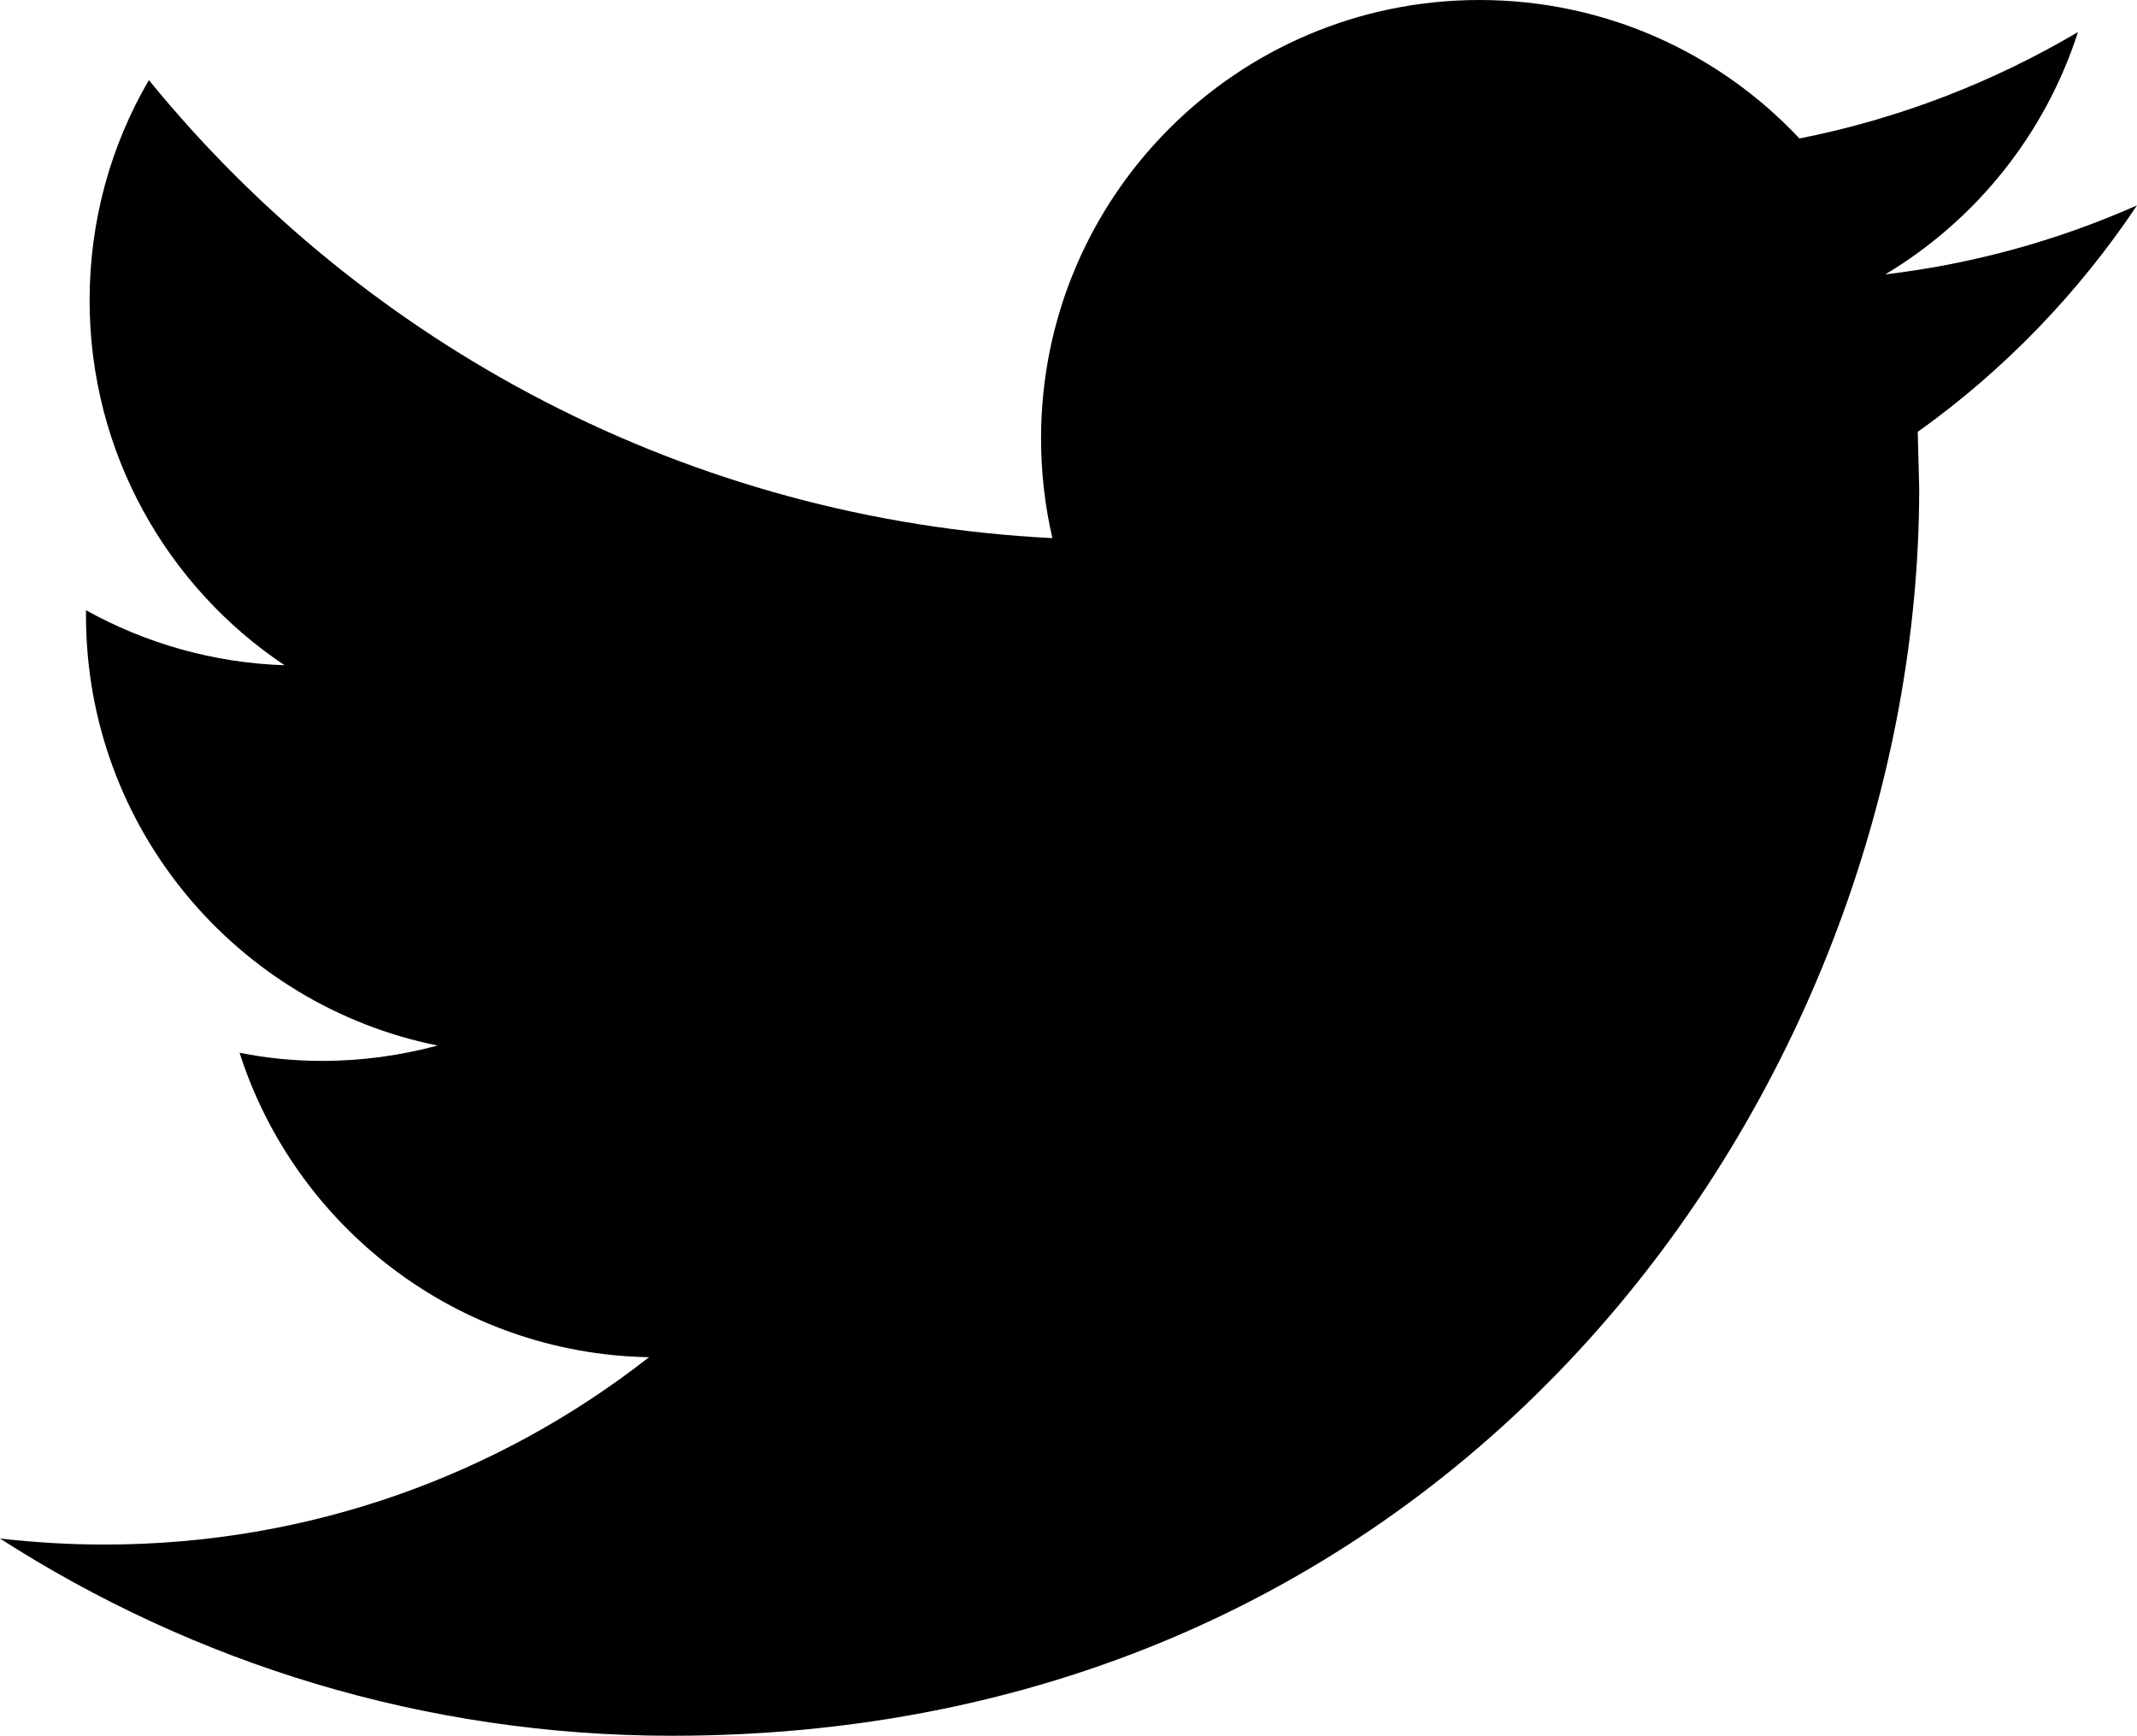
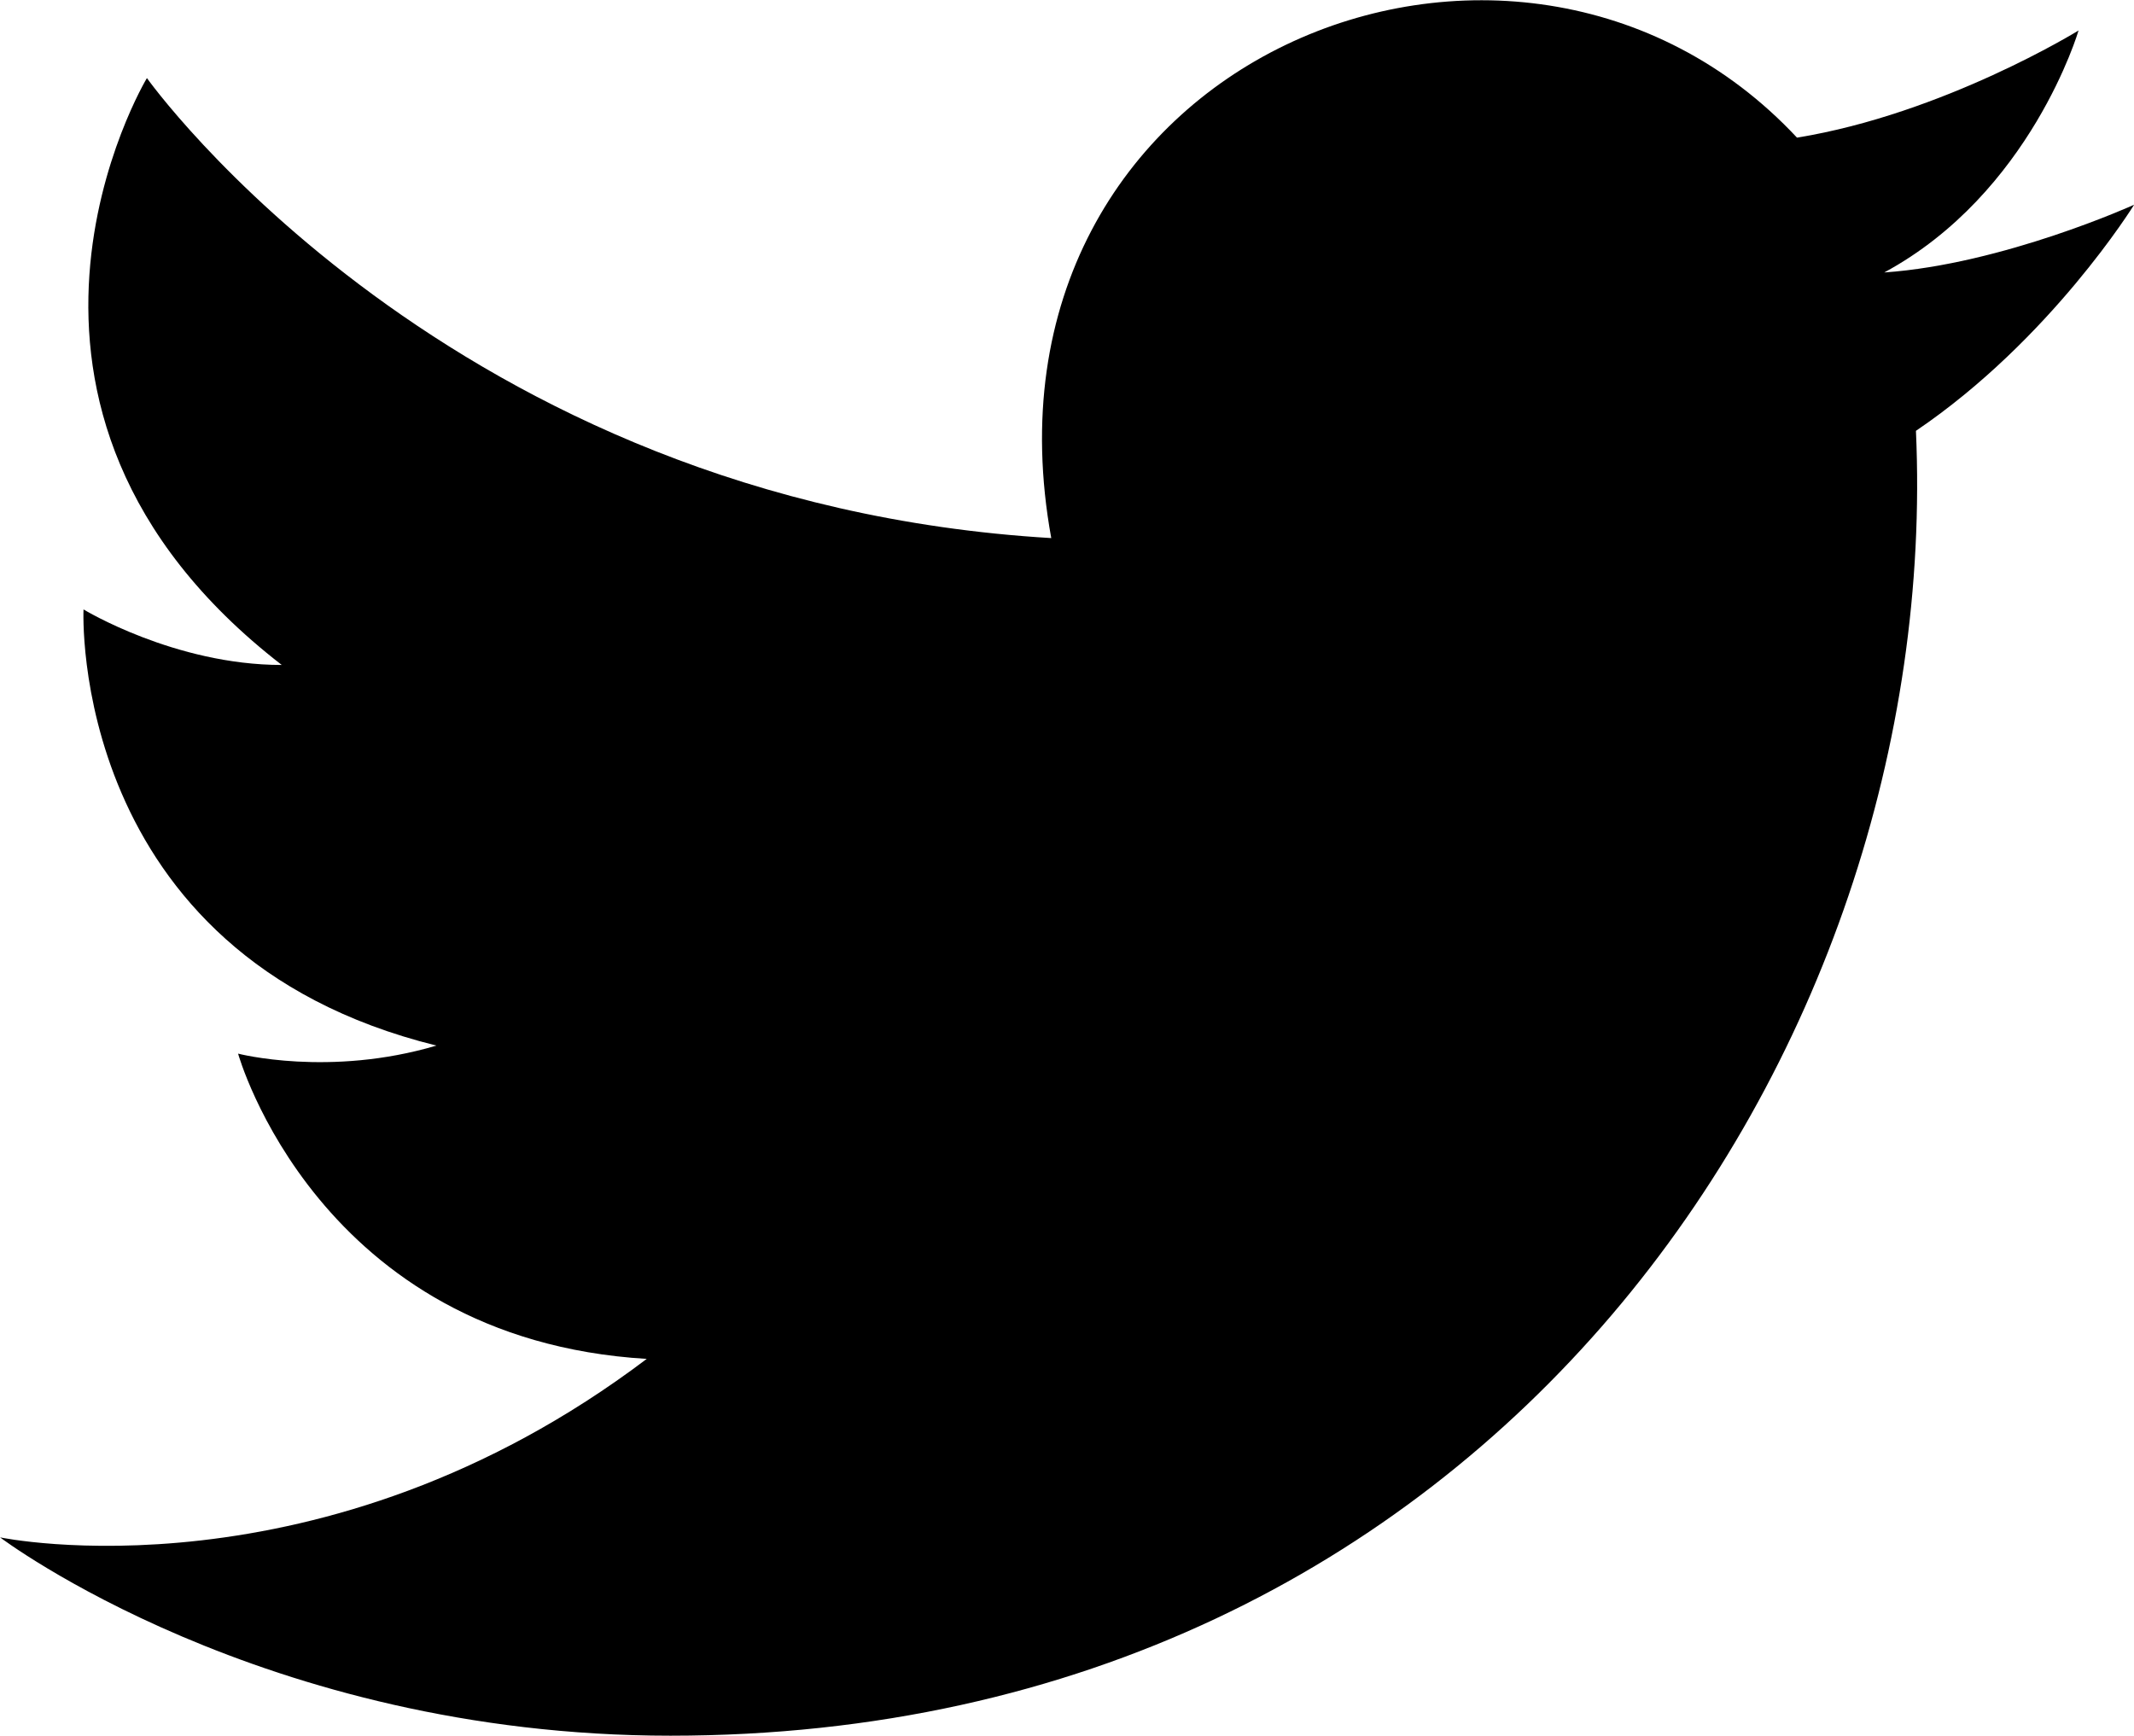
- <svg xmlns="http://www.w3.org/2000/svg" version="1.1" id="Capa_1" x="0px" y="0px" width="599.999px" height="487.372px" viewBox="450.001 56.314 599.999 487.372" enable-background="new 450.001 56.314 599.999 487.372" xml:space="preserve">
-   <g>
-     <path d="M1050,113.979c-22.083,9.785-45.778,16.421-70.675,19.384c25.421-15.223,44.88-39.368,54.103-68.05    c-23.846,14.097-50.166,24.333-78.211,29.883c-22.458-23.958-54.402-38.881-89.834-38.881    c-67.974,0-123.089,55.115-123.089,123.052c0,9.635,1.087,19.046,3.188,28.045c-102.28-5.137-192.976-54.14-253.677-128.602    c-10.61,18.147-16.646,39.292-16.646,61.864c0,42.705,21.746,80.385,54.74,102.431c-20.172-0.675-39.144-6.224-55.752-15.447    v1.538c0,59.613,42.441,109.366,98.718,120.69c-10.311,2.774-21.183,4.312-32.431,4.312c-7.948,0-15.635-0.787-23.171-2.287    c15.672,48.928,61.114,84.509,114.954,85.484c-42.105,32.994-95.195,52.603-152.859,52.603c-9.935,0-19.721-0.6-29.356-1.688    c54.478,34.981,119.153,55.378,188.665,55.378c226.419,0,350.184-187.54,350.184-350.185l-0.412-15.934    C1012.619,160.32,1033.54,138.649,1050,113.979z" />
-   </g>
+ <svg xmlns="http://www.w3.org/2000/svg" version="1.1" id="Layer_1" x="0px" y="0px" width="21.207px" height="17.25px" viewBox="364.771 6.607 21.207 17.25" enable-background="new 364.771 6.607 21.207 17.25" xml:space="preserve">
+   <path d="M385.979,8.642c0,0-0.828,1.34-2.168,2.247c0.275,6.149-4.218,12.969-12.377,12.969c-4.059,0-6.662-1.971-6.662-1.971  s3.194,0.67,6.426-1.774c-3.271-0.197-4.061-3.034-4.061-3.034s0.906,0.236,1.971-0.08c-3.666-0.906-3.507-4.335-3.507-4.335  s0.906,0.552,1.97,0.552c-3.311-2.562-1.34-5.833-1.34-5.833s2.995,4.217,8.987,4.572c-0.867-4.769,4.612-6.977,7.411-3.98  c1.458-0.237,2.798-1.065,2.798-1.065s-0.473,1.617-1.931,2.405C384.677,9.233,385.979,8.642,385.979,8.642z" />
</svg>
